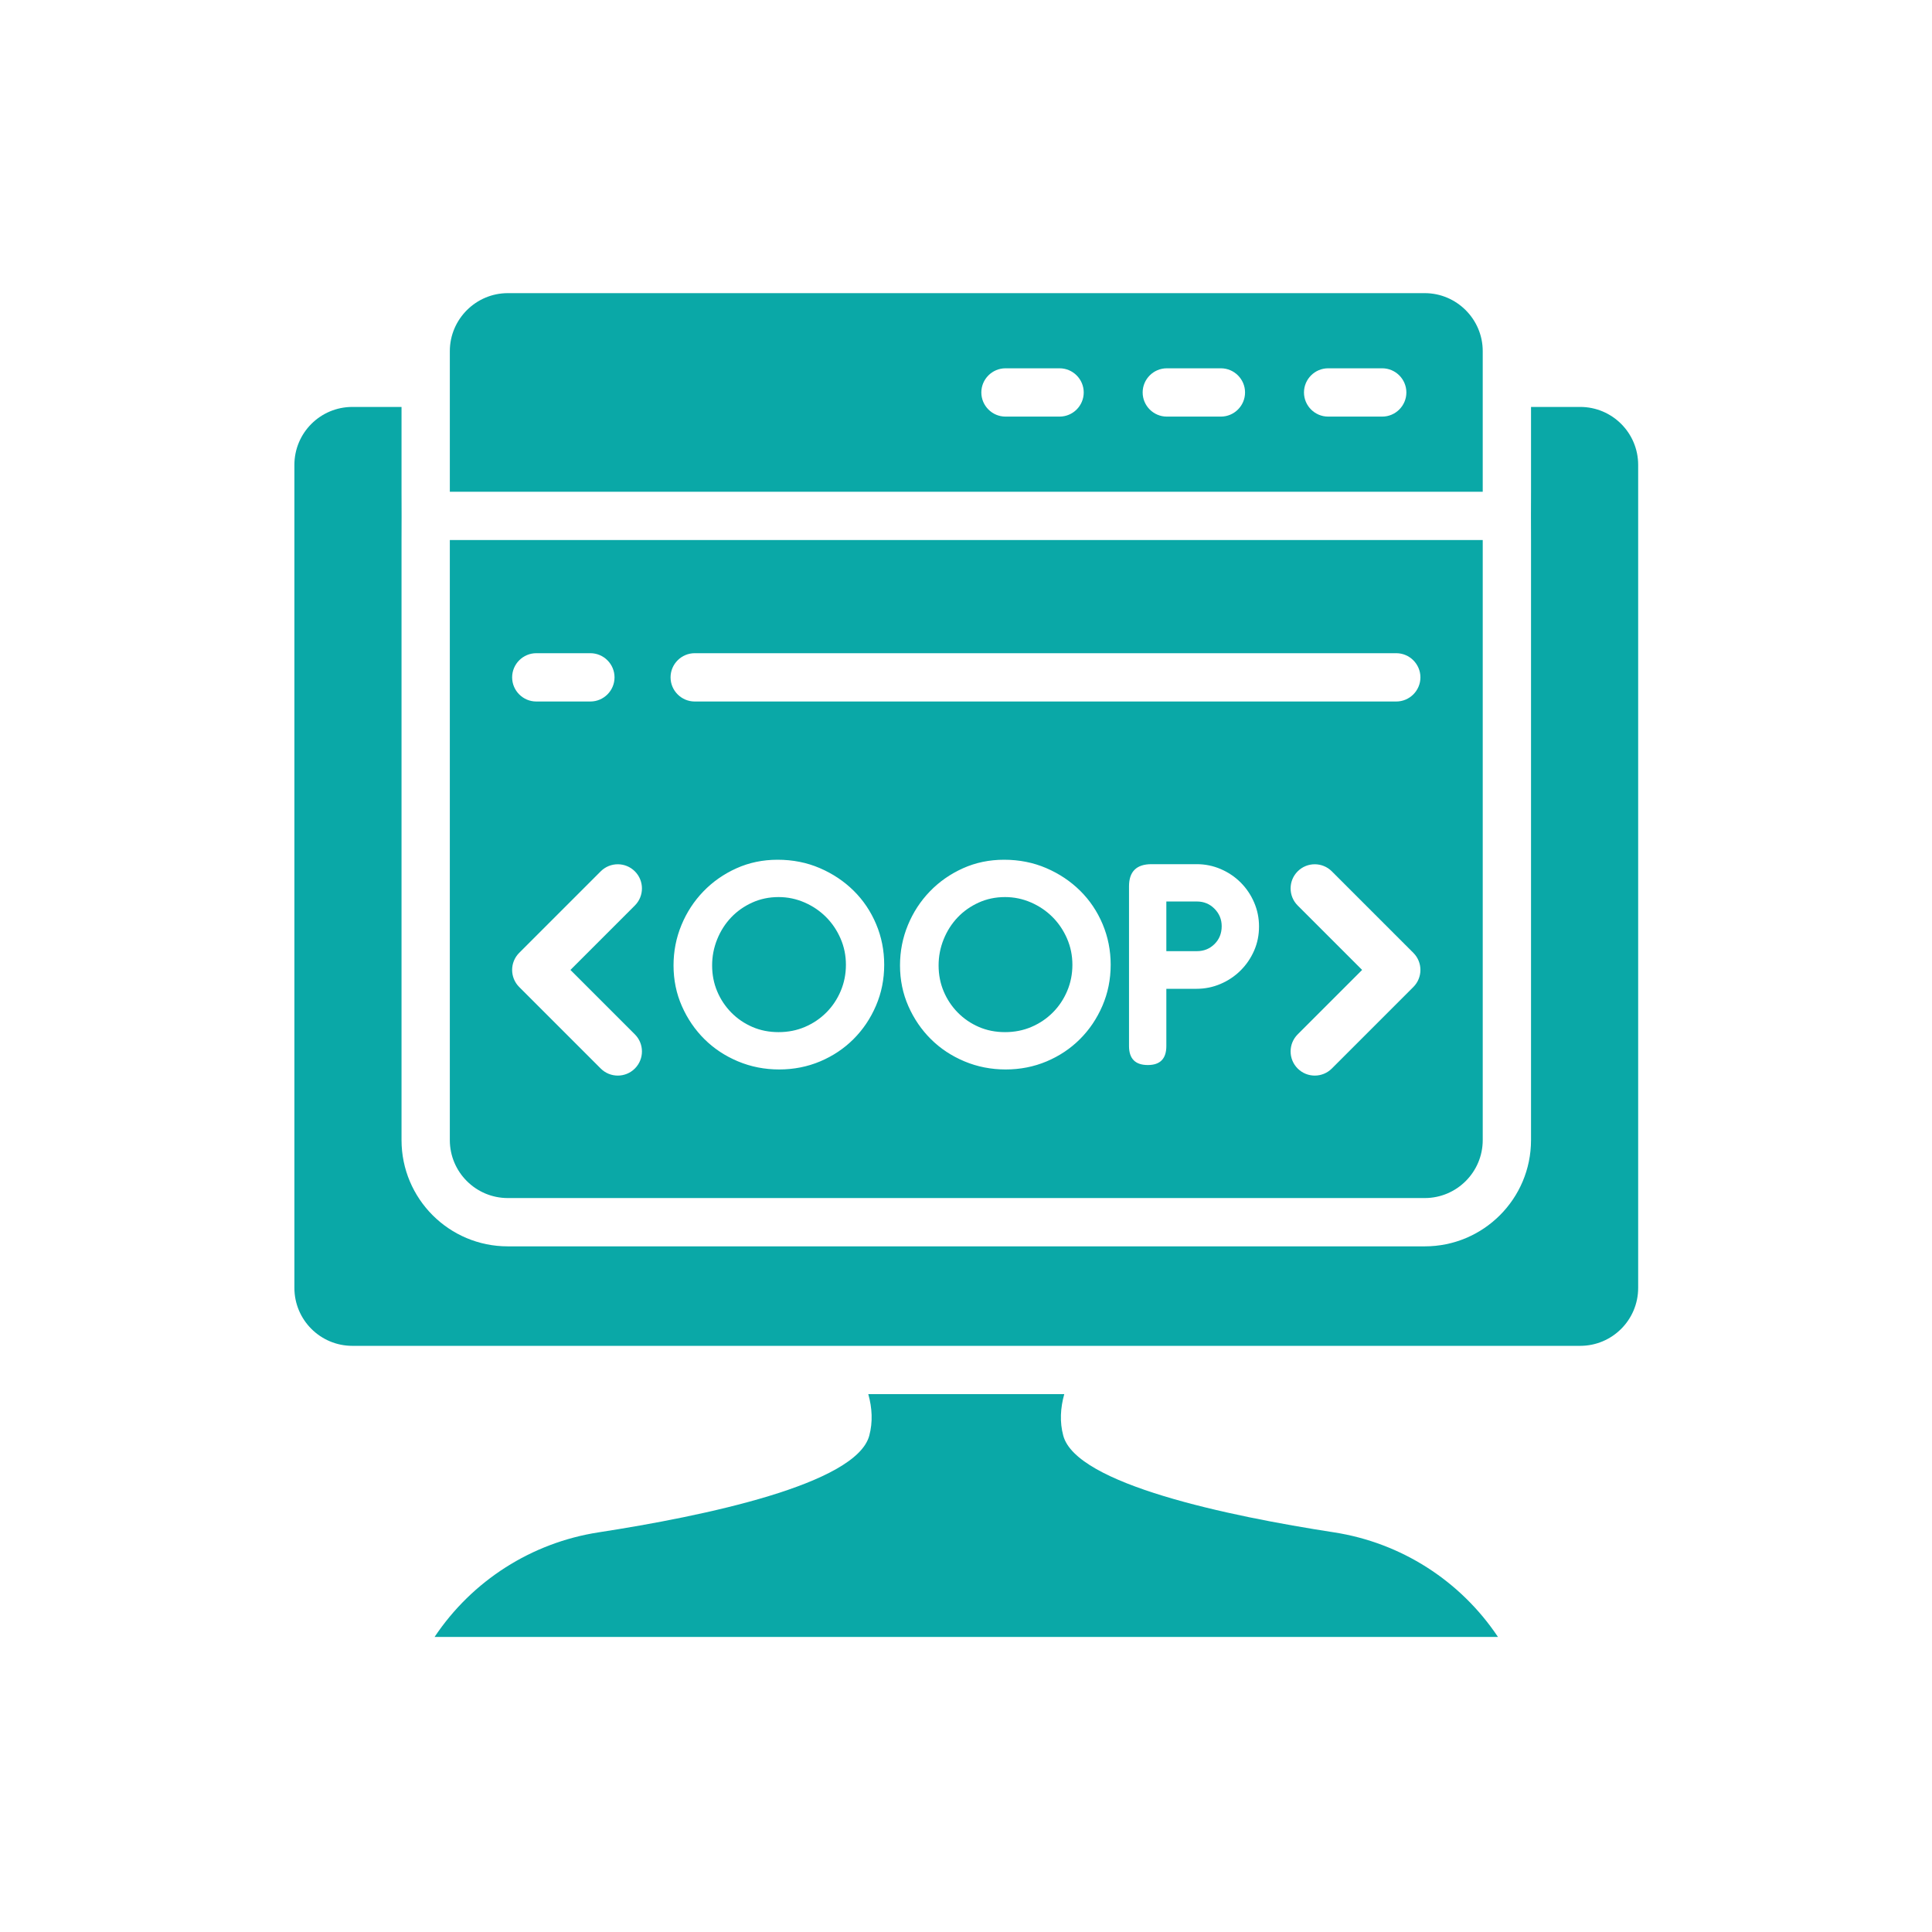
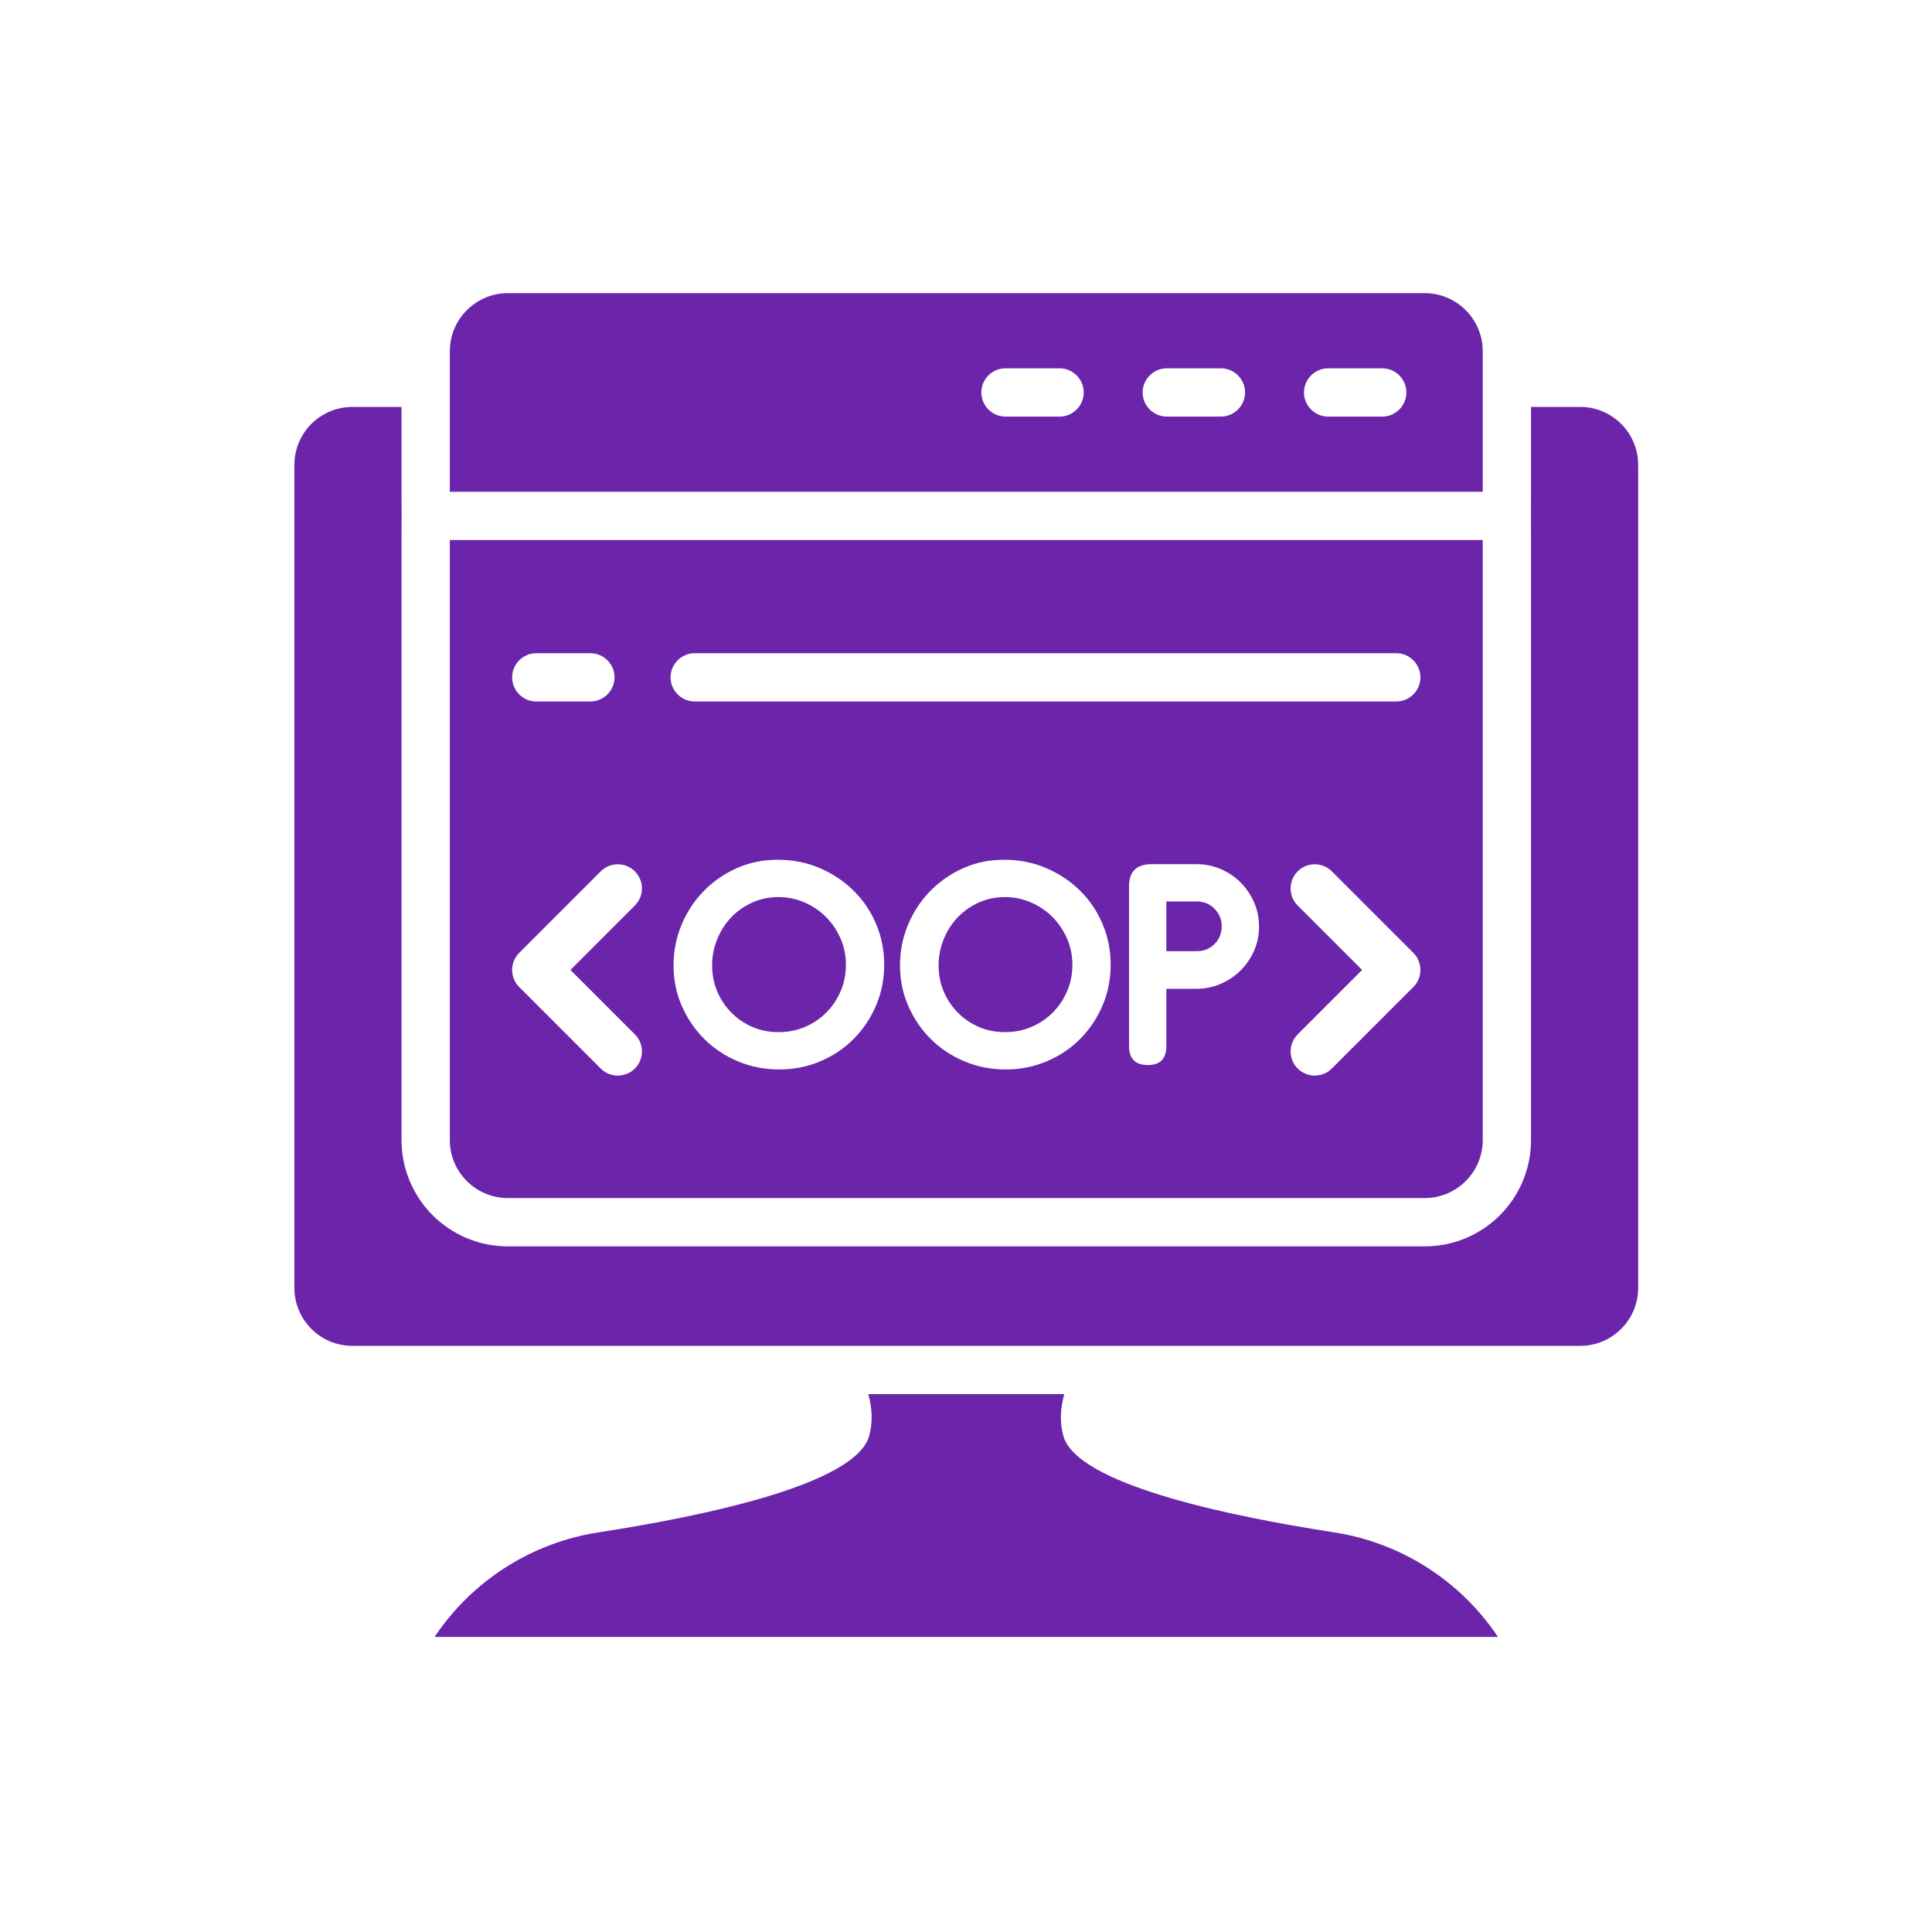
<svg xmlns="http://www.w3.org/2000/svg" id="Layer_2" style="enable-background:new 0 0 1000 1000;" version="1.1" viewBox="0 0 1000 1000" xml:space="preserve">
-   <path d="M775.34,847.27h-550.4c19.45-29.13,50.22-48.76,84.83-54.12c54.9-8.48,133.39-24.9,140.16-50.05  c1.91-7.11,1.49-14.37-0.5-21.49h101.43c-1.99,7.12-2.43,14.38-0.51,21.49c6.77,25.15,85.26,41.57,140.17,50.05  C725.13,798.51,755.89,818.14,775.34,847.27z" fill="#0aa8a7" />
-   <path d="M232.832,181.732v72.8h534.624v-72.8c0-16.5-13.5-30-30-30H262.832  C246.332,151.732,232.832,165.232,232.832,181.732z M674.936,203.132c0-6.875,5.625-12.5,12.5-12.5h28c6.875,0,12.5,5.625,12.5,12.5  s-5.625,12.5-12.5,12.5h-28C680.561,215.632,674.936,210.007,674.936,203.132z M591.436,203.132c0-6.875,5.625-12.5,12.5-12.5h28  c6.875,0,12.5,5.625,12.5,12.5s-5.625,12.5-12.5,12.5h-28C597.061,215.632,591.436,210.007,591.436,203.132z M507.936,203.132  c0-6.875,5.625-12.5,12.5-12.5h28c6.875,0,12.5,5.625,12.5,12.5s-5.625,12.5-12.5,12.5h-28  C513.561,215.632,507.936,210.007,507.936,203.132z" fill="#0aa8a7" />
-   <path d="M817.912,210.63h-25.457v43.901c0,0.046,0,0.091,0,0.137c-0.044,8.244-0.044,16.483,0,24.727  c0,0.046,0,0.091,0,0.137v310.58c0,30.376-24.624,55-55,55H262.832c-30.376,0-55-24.624-55-55v-310.58c0-0.046,0-0.092,0-0.137  c0.045-8.244,0.045-16.482,0-24.725c0-0.046,0-0.092,0-0.137V210.63h-25.456c-16.568,0-30,13.431-30,30v425.976  c0,16.568,13.432,30,30,30h635.537c16.568,0,30-13.432,30-30V240.63C847.912,224.062,834.48,210.63,817.912,210.63z" fill="#0aa8a7" />
+   <path d="M775.34,847.27h-550.4c19.45-29.13,50.22-48.76,84.83-54.12c54.9-8.48,133.39-24.9,140.16-50.05  c1.91-7.11,1.49-14.37-0.5-21.49h101.43c-1.99,7.12-2.43,14.38-0.51,21.49c6.77,25.15,85.26,41.57,140.17,50.05  C725.13,798.51,755.89,818.14,775.34,847.27z" fill="#6B24AA" />
+   <path d="M232.832,181.732v72.8h534.624v-72.8c0-16.5-13.5-30-30-30H262.832  C246.332,151.732,232.832,165.232,232.832,181.732z M674.936,203.132c0-6.875,5.625-12.5,12.5-12.5h28c6.875,0,12.5,5.625,12.5,12.5  s-5.625,12.5-12.5,12.5h-28C680.561,215.632,674.936,210.007,674.936,203.132z M591.436,203.132c0-6.875,5.625-12.5,12.5-12.5h28  c6.875,0,12.5,5.625,12.5,12.5s-5.625,12.5-12.5,12.5h-28C597.061,215.632,591.436,210.007,591.436,203.132z M507.936,203.132  c0-6.875,5.625-12.5,12.5-12.5h28c6.875,0,12.5,5.625,12.5,12.5s-5.625,12.5-12.5,12.5h-28  C513.561,215.632,507.936,210.007,507.936,203.132z" fill="#6B24AA" />
+   <path d="M817.912,210.63h-25.457v43.901c0,0.046,0,0.091,0,0.137c-0.044,8.244-0.044,16.483,0,24.727  c0,0.046,0,0.091,0,0.137v310.58c0,30.376-24.624,55-55,55H262.832c-30.376,0-55-24.624-55-55v-310.58c0-0.046,0-0.092,0-0.137  c0.045-8.244,0.045-16.482,0-24.725c0-0.046,0-0.092,0-0.137V210.63h-25.456c-16.568,0-30,13.431-30,30v425.976  c0,16.568,13.432,30,30,30h635.537c16.568,0,30-13.432,30-30V240.63C847.912,224.062,834.48,210.63,817.912,210.63z" fill="#6B24AA" />
  <g>
-     <path d="M619.503,466.613h-15.807v25.705h15.807c3.623,0,6.666-1.228,9.138-3.684   c2.471-2.456,3.706-5.538,3.706-9.25c0-3.492-1.235-6.493-3.706-9.005C626.169,467.87,623.125,466.613,619.503,466.613z" fill="#0aa8a7" />
-     <path d="M232.83,279.53v310.58c0,16.54,13.46,30,30,30h474.63c16.54,0,30-13.46,30-30c0,0,0-310.57,0-310.58   H232.83z M277.579,338.096h28c6.875,0,12.5,5.625,12.5,12.5s-5.625,12.5-12.5,12.5h-28c-6.875,0-12.5-5.625-12.5-12.5   S270.704,338.096,277.579,338.096z M328.608,535.387c4.881,4.881,4.881,12.796,0,17.678c-4.882,4.881-12.796,4.881-17.678,0   l-42.191-42.191c-4.881-4.881-4.881-12.796,0-17.678l42.191-42.19c4.881-4.882,12.796-4.882,17.678,0   c4.881,4.881,4.881,12.796,0,17.678l-33.352,33.352L328.608,535.387z M453.403,520.56c-2.84,6.605-6.713,12.361-11.624,17.272   c-4.912,4.912-10.67,8.76-17.273,11.543c-6.605,2.783-13.671,4.175-21.202,4.175c-7.531,0-14.628-1.392-21.284-4.175   c-6.659-2.783-12.443-6.603-17.354-11.461c-4.912-4.855-8.815-10.56-11.707-17.109c-2.893-6.549-4.338-13.589-4.338-21.12   c0-7.311,1.364-14.27,4.093-20.874c2.727-6.603,6.521-12.414,11.379-17.436c4.856-5.02,10.56-9.005,17.109-11.952   c6.549-2.947,13.643-4.421,21.284-4.421c7.859,0,15.145,1.448,21.857,4.339c6.713,2.893,12.551,6.795,17.518,11.706   c4.966,4.912,8.841,10.67,11.624,17.273c2.783,6.605,4.175,13.617,4.175,21.039C457.659,506.89,456.24,513.958,453.403,520.56z    M570.626,520.56c-2.84,6.605-6.713,12.361-11.624,17.272c-4.912,4.912-10.67,8.76-17.273,11.543   c-6.605,2.783-13.67,4.175-21.202,4.175c-7.531,0-14.628-1.392-21.284-4.175c-6.659-2.783-12.443-6.603-17.355-11.461   c-4.912-4.855-8.815-10.56-11.707-17.109c-2.893-6.549-4.338-13.589-4.338-21.12c0-7.311,1.364-14.27,4.093-20.874   c2.727-6.603,6.521-12.414,11.379-17.436c4.856-5.02,10.56-9.005,17.109-11.952c6.549-2.947,13.643-4.421,21.284-4.421   c7.859,0,15.145,1.448,21.857,4.339c6.713,2.893,12.551,6.795,17.518,11.706c4.966,4.912,8.841,10.67,11.625,17.273   c2.783,6.605,4.175,13.617,4.175,21.039C574.883,506.89,573.463,513.958,570.626,520.56z M649.119,492.072   c-1.698,3.876-4.024,7.286-6.981,10.233c-2.957,2.947-6.408,5.268-10.35,6.958c-3.943,1.694-8.104,2.538-12.484,2.538h-15.607   v29.634c0,6.549-3.193,9.824-9.578,9.824c-6.495,0-9.742-3.274-9.742-9.824v-82.68c0-7.639,3.873-11.461,11.624-11.461h23.413   c4.364,0,8.513,0.847,12.443,2.538c3.93,1.693,7.368,4.011,10.315,6.958c2.947,2.947,5.265,6.385,6.958,10.314   c1.691,3.93,2.537,8.079,2.537,12.443C651.667,484.024,650.818,488.199,649.119,492.072z M731.547,510.874l-42.191,42.191   c-4.881,4.881-12.796,4.881-17.677,0c-4.882-4.882-4.882-12.796,0-17.678l33.352-33.352l-33.352-33.352   c-4.882-4.882-4.882-12.796,0-17.678c4.881-4.882,12.796-4.882,17.677,0l42.191,42.19   C736.428,498.078,736.428,505.992,731.547,510.874z M722.708,363.096H359.579c-6.875,0-12.5-5.625-12.5-12.5s5.625-12.5,12.5-12.5   h363.129c6.875,0,12.5,5.625,12.5,12.5S729.583,363.096,722.708,363.096z" fill="#0aa8a7" />
-     <path d="M544.758,474.636c-3.167-3.165-6.876-5.674-11.133-7.531c-4.257-1.854-8.734-2.783-13.425-2.783   c-4.912,0-9.47,0.957-13.671,2.865c-4.203,1.911-7.833,4.477-10.888,7.695c-3.057,3.221-5.459,6.986-7.204,11.297   c-1.747,4.313-2.62,8.816-2.62,13.507c0,4.804,0.872,9.278,2.62,13.425c1.745,4.15,4.175,7.805,7.286,10.969   c3.11,3.168,6.738,5.648,10.887,7.45c4.147,1.801,8.677,2.701,13.589,2.701c4.912,0,9.468-0.9,13.671-2.701   c4.201-1.801,7.884-4.282,11.051-7.45c3.165-3.165,5.648-6.876,7.449-11.133c1.801-4.257,2.701-8.785,2.701-13.589   c0-4.802-0.929-9.332-2.783-13.589C550.432,481.512,547.923,477.803,544.758,474.636z" fill="#0aa8a7" />
-     <path d="M427.534,474.636c-3.167-3.165-6.876-5.674-11.133-7.531c-4.257-1.854-8.734-2.783-13.425-2.783   c-4.912,0-9.47,0.957-13.671,2.865c-4.203,1.911-7.833,4.477-10.888,7.695c-3.057,3.221-5.459,6.986-7.204,11.297   c-1.747,4.313-2.62,8.816-2.62,13.507c0,4.804,0.872,9.278,2.62,13.425c1.745,4.15,4.175,7.805,7.286,10.969   c3.111,3.168,6.738,5.648,10.887,7.45c4.147,1.801,8.678,2.701,13.589,2.701c4.912,0,9.468-0.9,13.671-2.701   c4.2-1.801,7.884-4.282,11.051-7.45c3.165-3.165,5.648-6.876,7.449-11.133c1.801-4.257,2.701-8.785,2.701-13.589   c0-4.802-0.929-9.332-2.784-13.589C433.208,481.512,430.699,477.803,427.534,474.636z" fill="#0aa8a7" />
+     <path d="M619.503,466.613h-15.807v25.705h15.807c3.623,0,6.666-1.228,9.138-3.684   c2.471-2.456,3.706-5.538,3.706-9.25c0-3.492-1.235-6.493-3.706-9.005C626.169,467.87,623.125,466.613,619.503,466.613z" fill="#6B24AA" />
+     <path d="M232.83,279.53v310.58c0,16.54,13.46,30,30,30h474.63c16.54,0,30-13.46,30-30c0,0,0-310.57,0-310.58   H232.83z M277.579,338.096h28c6.875,0,12.5,5.625,12.5,12.5s-5.625,12.5-12.5,12.5h-28c-6.875,0-12.5-5.625-12.5-12.5   S270.704,338.096,277.579,338.096z M328.608,535.387c4.881,4.881,4.881,12.796,0,17.678c-4.882,4.881-12.796,4.881-17.678,0   l-42.191-42.191c-4.881-4.881-4.881-12.796,0-17.678l42.191-42.19c4.881-4.882,12.796-4.882,17.678,0   c4.881,4.881,4.881,12.796,0,17.678l-33.352,33.352L328.608,535.387z M453.403,520.56c-2.84,6.605-6.713,12.361-11.624,17.272   c-4.912,4.912-10.67,8.76-17.273,11.543c-6.605,2.783-13.671,4.175-21.202,4.175c-7.531,0-14.628-1.392-21.284-4.175   c-6.659-2.783-12.443-6.603-17.354-11.461c-4.912-4.855-8.815-10.56-11.707-17.109c-2.893-6.549-4.338-13.589-4.338-21.12   c0-7.311,1.364-14.27,4.093-20.874c2.727-6.603,6.521-12.414,11.379-17.436c4.856-5.02,10.56-9.005,17.109-11.952   c6.549-2.947,13.643-4.421,21.284-4.421c7.859,0,15.145,1.448,21.857,4.339c6.713,2.893,12.551,6.795,17.518,11.706   c4.966,4.912,8.841,10.67,11.624,17.273c2.783,6.605,4.175,13.617,4.175,21.039C457.659,506.89,456.24,513.958,453.403,520.56z    M570.626,520.56c-2.84,6.605-6.713,12.361-11.624,17.272c-4.912,4.912-10.67,8.76-17.273,11.543   c-6.605,2.783-13.67,4.175-21.202,4.175c-7.531,0-14.628-1.392-21.284-4.175c-6.659-2.783-12.443-6.603-17.355-11.461   c-4.912-4.855-8.815-10.56-11.707-17.109c-2.893-6.549-4.338-13.589-4.338-21.12c0-7.311,1.364-14.27,4.093-20.874   c2.727-6.603,6.521-12.414,11.379-17.436c4.856-5.02,10.56-9.005,17.109-11.952c6.549-2.947,13.643-4.421,21.284-4.421   c7.859,0,15.145,1.448,21.857,4.339c6.713,2.893,12.551,6.795,17.518,11.706c4.966,4.912,8.841,10.67,11.625,17.273   c2.783,6.605,4.175,13.617,4.175,21.039C574.883,506.89,573.463,513.958,570.626,520.56z M649.119,492.072   c-1.698,3.876-4.024,7.286-6.981,10.233c-2.957,2.947-6.408,5.268-10.35,6.958c-3.943,1.694-8.104,2.538-12.484,2.538h-15.607   v29.634c0,6.549-3.193,9.824-9.578,9.824c-6.495,0-9.742-3.274-9.742-9.824v-82.68c0-7.639,3.873-11.461,11.624-11.461h23.413   c4.364,0,8.513,0.847,12.443,2.538c3.93,1.693,7.368,4.011,10.315,6.958c2.947,2.947,5.265,6.385,6.958,10.314   c1.691,3.93,2.537,8.079,2.537,12.443C651.667,484.024,650.818,488.199,649.119,492.072z M731.547,510.874l-42.191,42.191   c-4.881,4.881-12.796,4.881-17.677,0c-4.882-4.882-4.882-12.796,0-17.678l33.352-33.352l-33.352-33.352   c-4.882-4.882-4.882-12.796,0-17.678c4.881-4.882,12.796-4.882,17.677,0l42.191,42.19   C736.428,498.078,736.428,505.992,731.547,510.874z M722.708,363.096H359.579c-6.875,0-12.5-5.625-12.5-12.5s5.625-12.5,12.5-12.5   h363.129c6.875,0,12.5,5.625,12.5,12.5S729.583,363.096,722.708,363.096z" fill="#6B24AA" />
+     <path d="M544.758,474.636c-3.167-3.165-6.876-5.674-11.133-7.531c-4.257-1.854-8.734-2.783-13.425-2.783   c-4.912,0-9.47,0.957-13.671,2.865c-4.203,1.911-7.833,4.477-10.888,7.695c-3.057,3.221-5.459,6.986-7.204,11.297   c-1.747,4.313-2.62,8.816-2.62,13.507c0,4.804,0.872,9.278,2.62,13.425c1.745,4.15,4.175,7.805,7.286,10.969   c3.11,3.168,6.738,5.648,10.887,7.45c4.147,1.801,8.677,2.701,13.589,2.701c4.912,0,9.468-0.9,13.671-2.701   c4.201-1.801,7.884-4.282,11.051-7.45c3.165-3.165,5.648-6.876,7.449-11.133c1.801-4.257,2.701-8.785,2.701-13.589   c0-4.802-0.929-9.332-2.783-13.589C550.432,481.512,547.923,477.803,544.758,474.636z" fill="#6B24AA" />
+     <path d="M427.534,474.636c-3.167-3.165-6.876-5.674-11.133-7.531c-4.257-1.854-8.734-2.783-13.425-2.783   c-4.912,0-9.47,0.957-13.671,2.865c-4.203,1.911-7.833,4.477-10.888,7.695c-3.057,3.221-5.459,6.986-7.204,11.297   c-1.747,4.313-2.62,8.816-2.62,13.507c0,4.804,0.872,9.278,2.62,13.425c1.745,4.15,4.175,7.805,7.286,10.969   c3.111,3.168,6.738,5.648,10.887,7.45c4.147,1.801,8.678,2.701,13.589,2.701c4.912,0,9.468-0.9,13.671-2.701   c4.2-1.801,7.884-4.282,11.051-7.45c3.165-3.165,5.648-6.876,7.449-11.133c1.801-4.257,2.701-8.785,2.701-13.589   c0-4.802-0.929-9.332-2.784-13.589C433.208,481.512,430.699,477.803,427.534,474.636z" fill="#6B24AA" />
  </g>
</svg>
